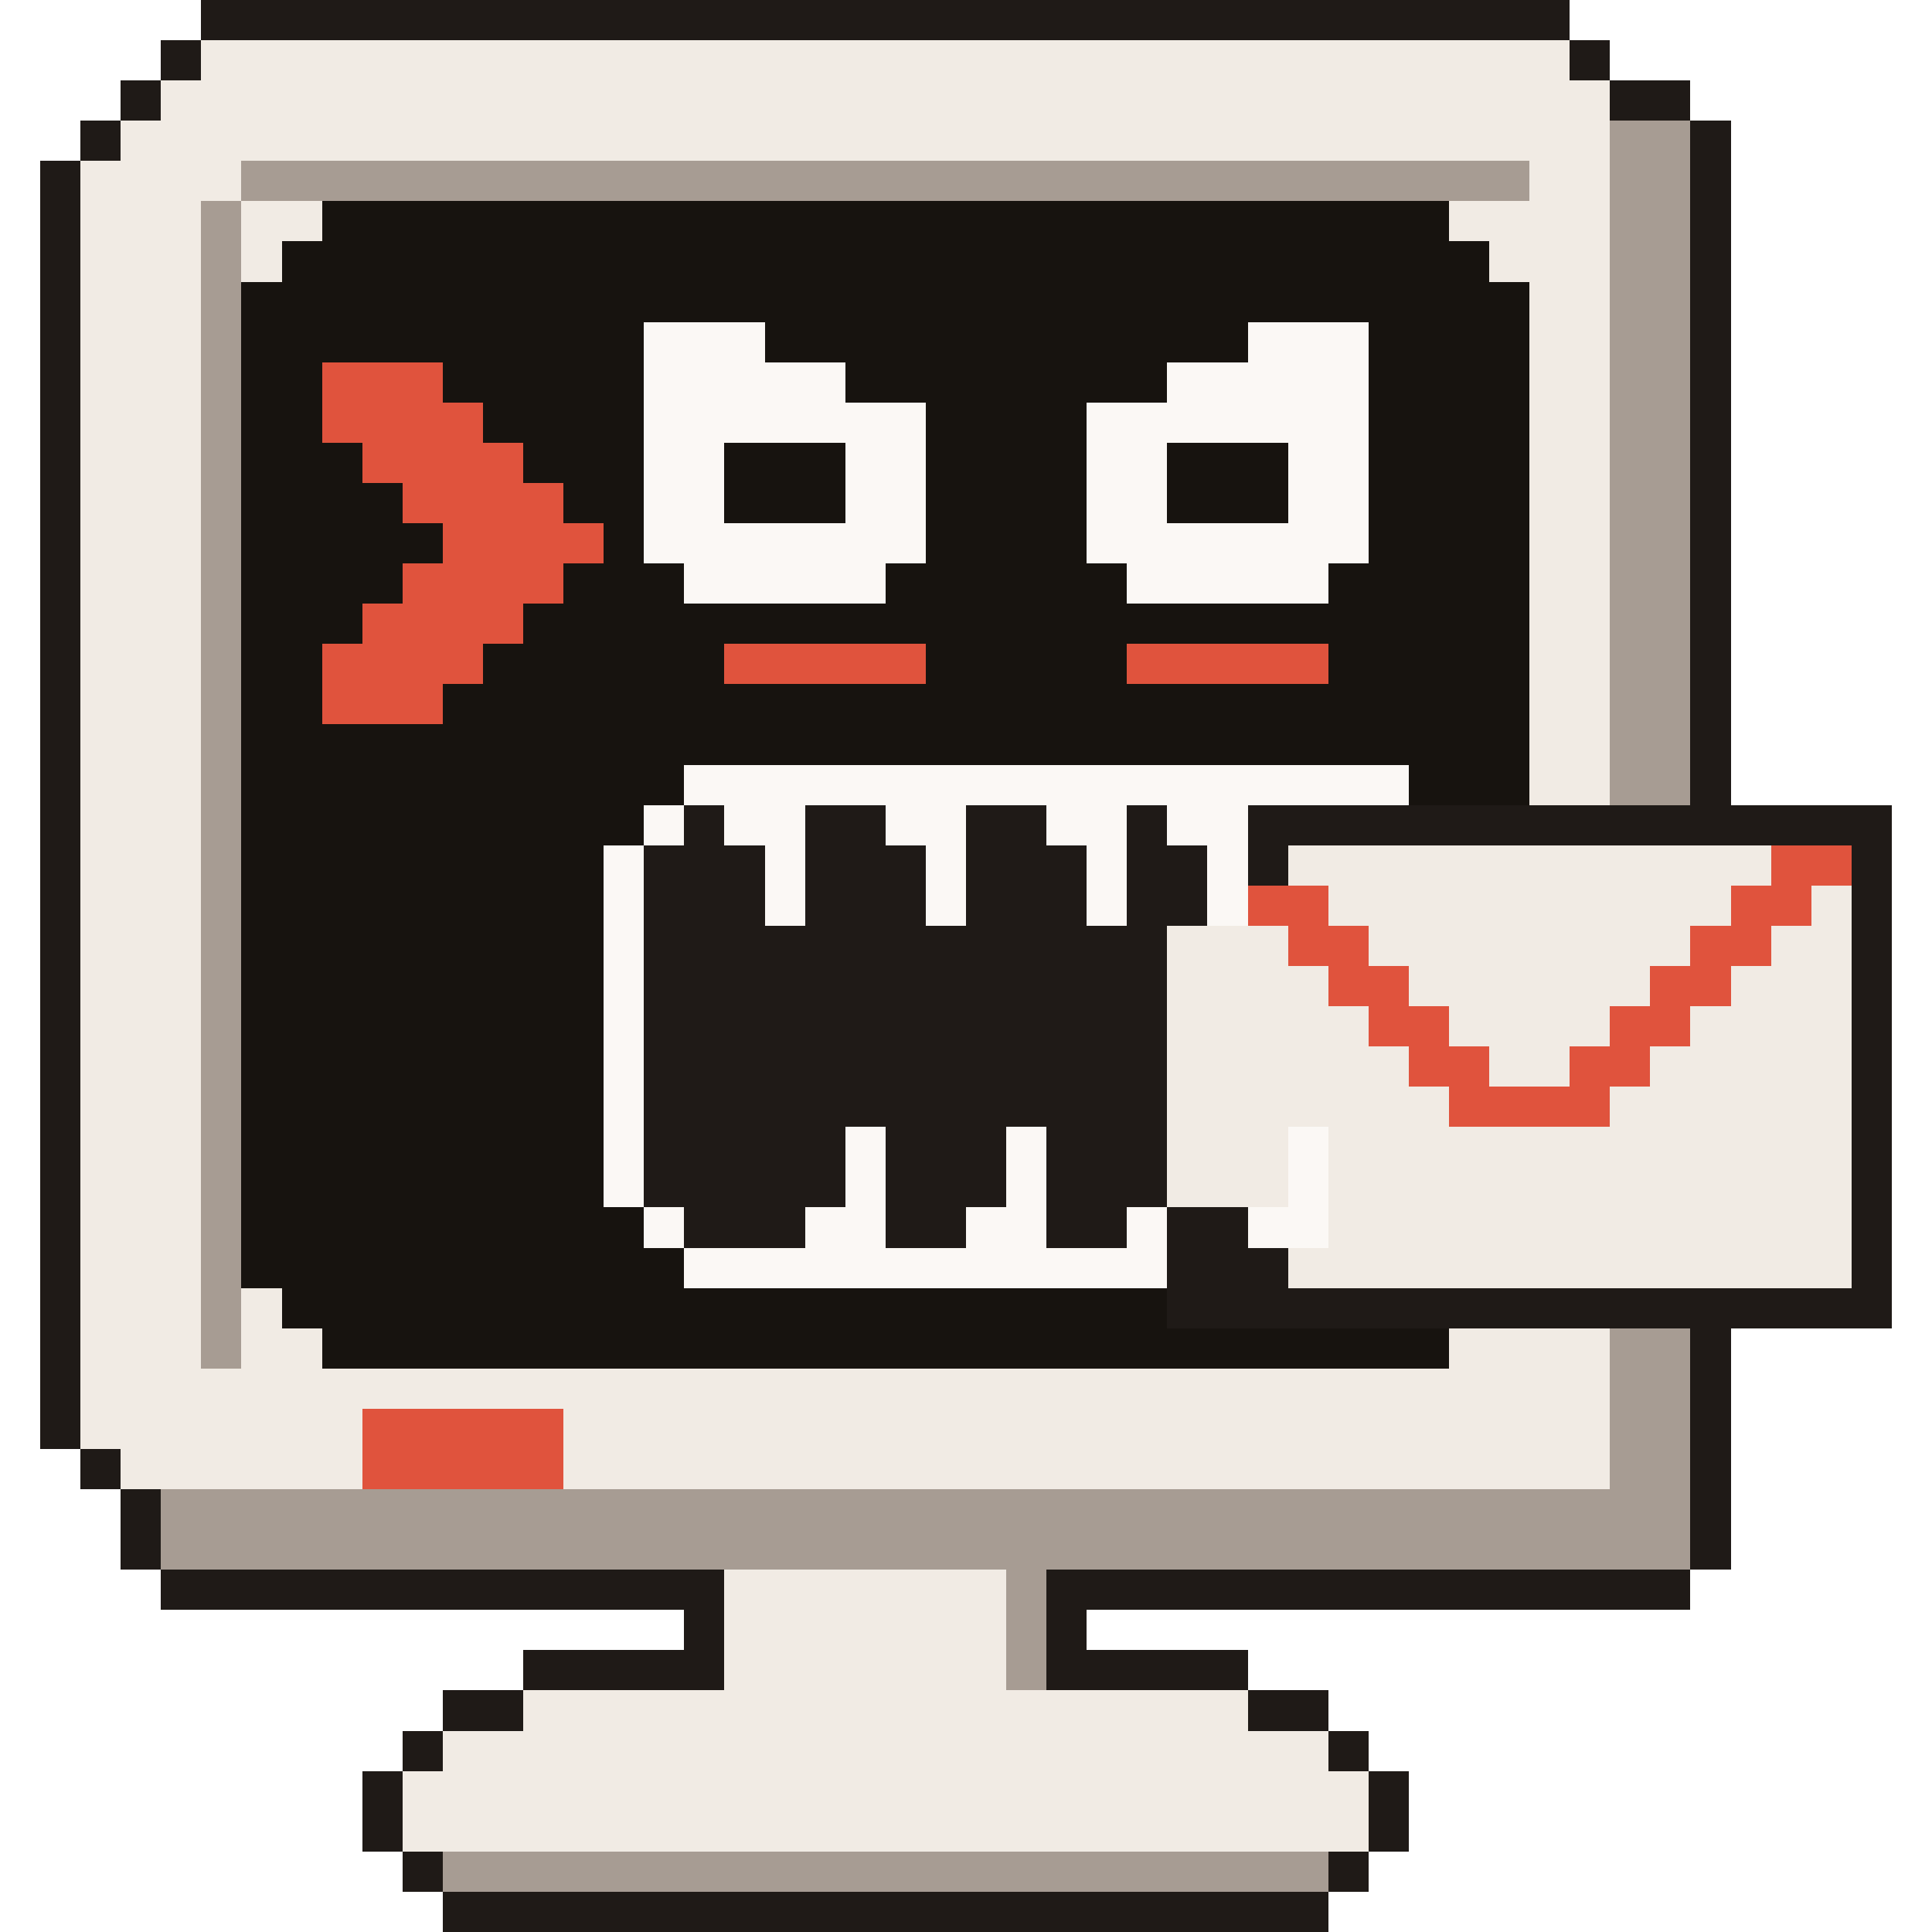
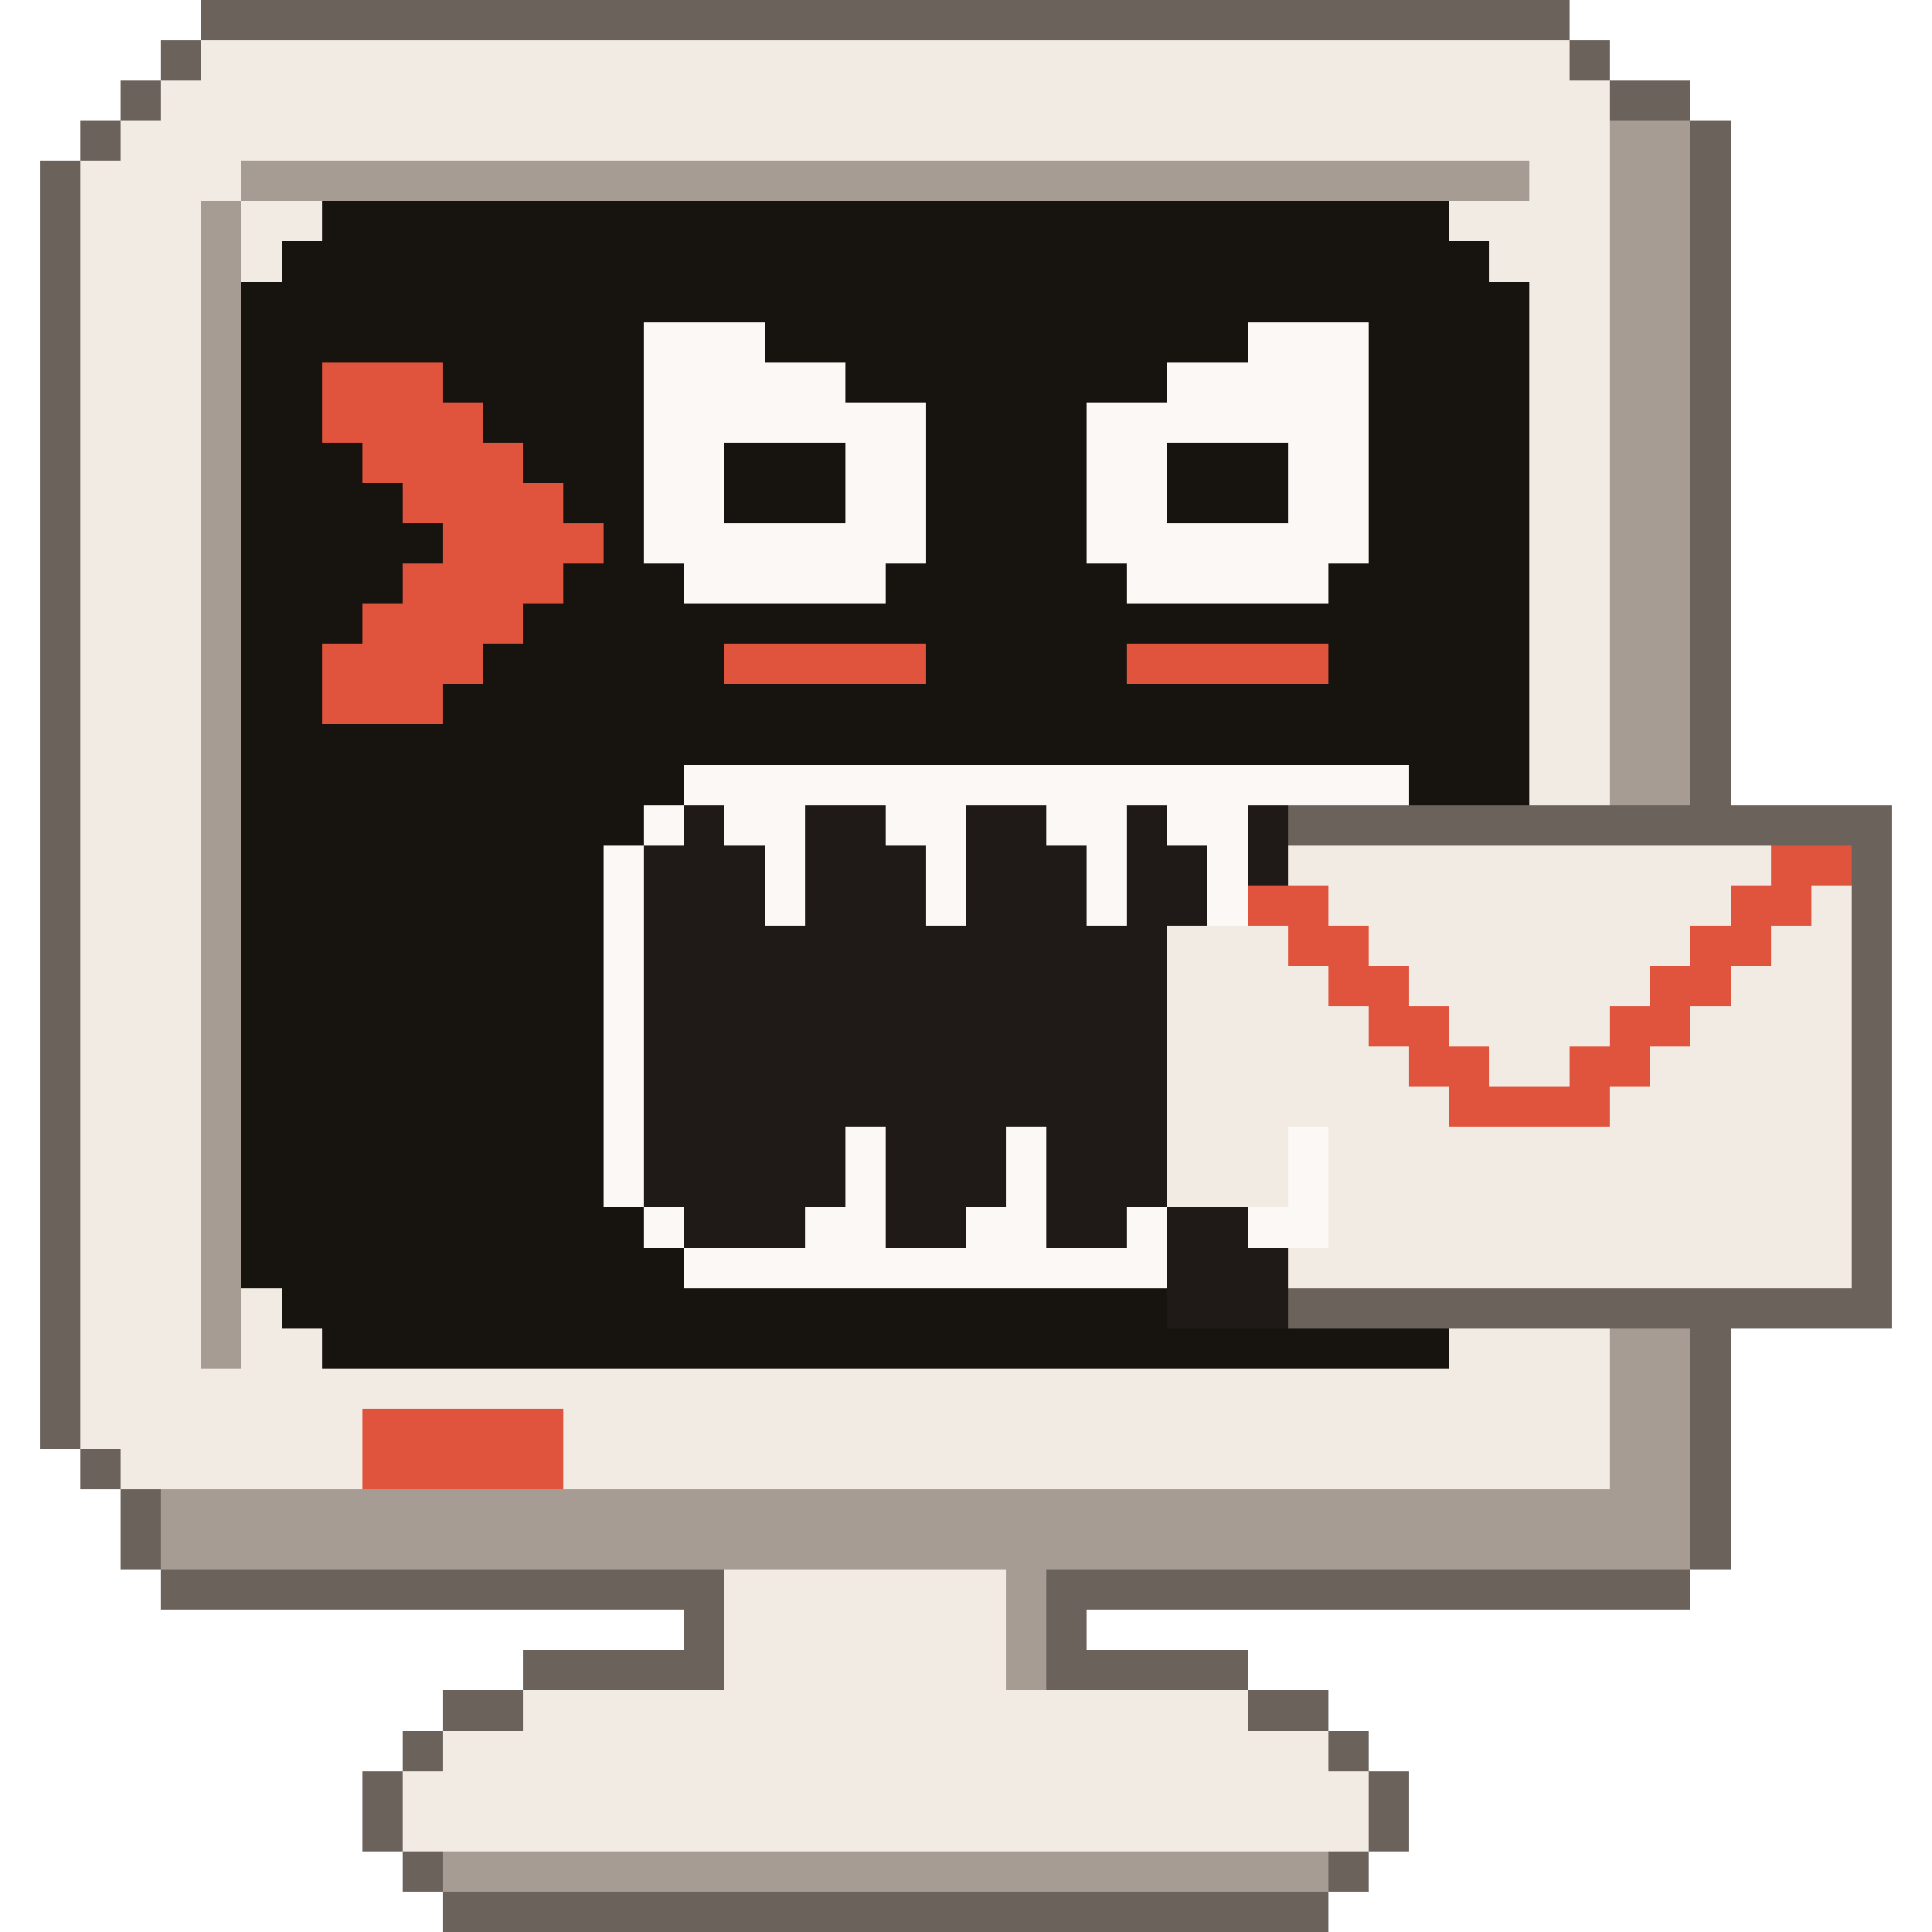
<svg xmlns="http://www.w3.org/2000/svg" viewBox="0 0 48 48" width="48" height="48" role="img" aria-labelledby="t d" shape-rendering="crispEdges">
-   <rect x="5" y="0" width="34" height="1" fill="#1F1A17" />
-   <rect x="4" y="1" width="1" height="1" fill="#1F1A17" />
+   <rect x="5" y="0" width="34" height="1" fill="#6B625C" />
+   <rect x="4" y="1" width="1" height="1" fill="#6B625C" />
  <rect x="5" y="1" width="34" height="1" fill="#F1EBE4" />
-   <rect x="39" y="1" width="1" height="1" fill="#1F1A17" />
-   <rect x="3" y="2" width="1" height="1" fill="#1F1A17" />
+   <rect x="39" y="1" width="1" height="1" fill="#6B625C" />
+   <rect x="3" y="2" width="1" height="1" fill="#6B625C" />
  <rect x="4" y="2" width="36" height="1" fill="#F1EBE4" />
-   <rect x="40" y="2" width="2" height="1" fill="#1F1A17" />
-   <rect x="2" y="3" width="1" height="1" fill="#1F1A17" />
+   <rect x="40" y="2" width="2" height="1" fill="#6B625C" />
+   <rect x="2" y="3" width="1" height="1" fill="#6B625C" />
  <rect x="3" y="3" width="37" height="1" fill="#F1EBE4" />
  <rect x="40" y="3" width="2" height="1" fill="#A79C93" />
-   <rect x="42" y="3" width="1" height="1" fill="#1F1A17" />
-   <rect x="1" y="4" width="1" height="1" fill="#1F1A17" />
+   <rect x="42" y="3" width="1" height="1" fill="#6B625C" />
+   <rect x="1" y="4" width="1" height="1" fill="#6B625C" />
  <rect x="2" y="4" width="4" height="1" fill="#F1EBE4" />
  <rect x="6" y="4" width="32" height="1" fill="#A79C93" />
  <rect x="38" y="4" width="2" height="1" fill="#F1EBE4" />
  <rect x="40" y="4" width="2" height="1" fill="#A79C93" />
-   <rect x="42" y="4" width="1" height="1" fill="#1F1A17" />
-   <rect x="1" y="5" width="1" height="1" fill="#1F1A17" />
+   <rect x="42" y="4" width="1" height="1" fill="#6B625C" />
+   <rect x="1" y="5" width="1" height="1" fill="#6B625C" />
  <rect x="2" y="5" width="3" height="1" fill="#F1EBE4" />
  <rect x="5" y="5" width="1" height="1" fill="#A79C93" />
  <rect x="6" y="5" width="2" height="1" fill="#F1EBE4" />
  <rect x="8" y="5" width="28" height="1" fill="#17130F" />
  <rect x="36" y="5" width="4" height="1" fill="#F1EBE4" />
  <rect x="40" y="5" width="2" height="1" fill="#A79C93" />
-   <rect x="42" y="5" width="1" height="1" fill="#1F1A17" />
-   <rect x="1" y="6" width="1" height="1" fill="#1F1A17" />
+   <rect x="42" y="5" width="1" height="1" fill="#6B625C" />
+   <rect x="1" y="6" width="1" height="1" fill="#6B625C" />
  <rect x="2" y="6" width="3" height="1" fill="#F1EBE4" />
  <rect x="5" y="6" width="1" height="1" fill="#A79C93" />
  <rect x="6" y="6" width="1" height="1" fill="#F1EBE4" />
  <rect x="7" y="6" width="30" height="1" fill="#17130F" />
  <rect x="37" y="6" width="3" height="1" fill="#F1EBE4" />
  <rect x="40" y="6" width="2" height="1" fill="#A79C93" />
-   <rect x="42" y="6" width="1" height="1" fill="#1F1A17" />
-   <rect x="1" y="7" width="1" height="1" fill="#1F1A17" />
+   <rect x="42" y="6" width="1" height="1" fill="#6B625C" />
+   <rect x="1" y="7" width="1" height="1" fill="#6B625C" />
  <rect x="2" y="7" width="3" height="1" fill="#F1EBE4" />
  <rect x="5" y="7" width="1" height="1" fill="#A79C93" />
  <rect x="6" y="7" width="32" height="1" fill="#17130F" />
  <rect x="38" y="7" width="2" height="1" fill="#F1EBE4" />
  <rect x="40" y="7" width="2" height="1" fill="#A79C93" />
-   <rect x="42" y="7" width="1" height="1" fill="#1F1A17" />
-   <rect x="1" y="8" width="1" height="1" fill="#1F1A17" />
+   <rect x="42" y="7" width="1" height="1" fill="#6B625C" />
+   <rect x="1" y="8" width="1" height="1" fill="#6B625C" />
  <rect x="2" y="8" width="3" height="1" fill="#F1EBE4" />
  <rect x="5" y="8" width="1" height="1" fill="#A79C93" />
  <rect x="6" y="8" width="10" height="1" fill="#17130F" />
  <rect x="16" y="8" width="3" height="1" fill="#FBF8F5" />
  <rect x="19" y="8" width="12" height="1" fill="#17130F" />
  <rect x="31" y="8" width="3" height="1" fill="#FBF8F5" />
  <rect x="34" y="8" width="4" height="1" fill="#17130F" />
  <rect x="38" y="8" width="2" height="1" fill="#F1EBE4" />
  <rect x="40" y="8" width="2" height="1" fill="#A79C93" />
-   <rect x="42" y="8" width="1" height="1" fill="#1F1A17" />
-   <rect x="1" y="9" width="1" height="1" fill="#1F1A17" />
+   <rect x="42" y="8" width="1" height="1" fill="#6B625C" />
+   <rect x="1" y="9" width="1" height="1" fill="#6B625C" />
  <rect x="2" y="9" width="3" height="1" fill="#F1EBE4" />
  <rect x="5" y="9" width="1" height="1" fill="#A79C93" />
  <rect x="6" y="9" width="2" height="1" fill="#17130F" />
  <rect x="8" y="9" width="3" height="1" fill="#E0533D" />
  <rect x="11" y="9" width="5" height="1" fill="#17130F" />
  <rect x="16" y="9" width="5" height="1" fill="#FBF8F5" />
  <rect x="21" y="9" width="8" height="1" fill="#17130F" />
  <rect x="29" y="9" width="5" height="1" fill="#FBF8F5" />
  <rect x="34" y="9" width="4" height="1" fill="#17130F" />
  <rect x="38" y="9" width="2" height="1" fill="#F1EBE4" />
  <rect x="40" y="9" width="2" height="1" fill="#A79C93" />
-   <rect x="42" y="9" width="1" height="1" fill="#1F1A17" />
-   <rect x="1" y="10" width="1" height="1" fill="#1F1A17" />
+   <rect x="42" y="9" width="1" height="1" fill="#6B625C" />
+   <rect x="1" y="10" width="1" height="1" fill="#6B625C" />
  <rect x="2" y="10" width="3" height="1" fill="#F1EBE4" />
  <rect x="5" y="10" width="1" height="1" fill="#A79C93" />
  <rect x="6" y="10" width="2" height="1" fill="#17130F" />
  <rect x="8" y="10" width="4" height="1" fill="#E0533D" />
  <rect x="12" y="10" width="4" height="1" fill="#17130F" />
  <rect x="16" y="10" width="7" height="1" fill="#FBF8F5" />
  <rect x="23" y="10" width="4" height="1" fill="#17130F" />
  <rect x="27" y="10" width="7" height="1" fill="#FBF8F5" />
  <rect x="34" y="10" width="4" height="1" fill="#17130F" />
  <rect x="38" y="10" width="2" height="1" fill="#F1EBE4" />
  <rect x="40" y="10" width="2" height="1" fill="#A79C93" />
-   <rect x="42" y="10" width="1" height="1" fill="#1F1A17" />
-   <rect x="1" y="11" width="1" height="1" fill="#1F1A17" />
+   <rect x="42" y="10" width="1" height="1" fill="#6B625C" />
+   <rect x="1" y="11" width="1" height="1" fill="#6B625C" />
  <rect x="2" y="11" width="3" height="1" fill="#F1EBE4" />
  <rect x="5" y="11" width="1" height="1" fill="#A79C93" />
  <rect x="6" y="11" width="3" height="1" fill="#17130F" />
  <rect x="9" y="11" width="4" height="1" fill="#E0533D" />
  <rect x="13" y="11" width="3" height="1" fill="#17130F" />
  <rect x="16" y="11" width="2" height="1" fill="#FBF8F5" />
  <rect x="18" y="11" width="3" height="1" fill="#17130F" />
  <rect x="21" y="11" width="2" height="1" fill="#FBF8F5" />
  <rect x="23" y="11" width="4" height="1" fill="#17130F" />
  <rect x="27" y="11" width="2" height="1" fill="#FBF8F5" />
  <rect x="29" y="11" width="3" height="1" fill="#17130F" />
  <rect x="32" y="11" width="2" height="1" fill="#FBF8F5" />
  <rect x="34" y="11" width="4" height="1" fill="#17130F" />
  <rect x="38" y="11" width="2" height="1" fill="#F1EBE4" />
  <rect x="40" y="11" width="2" height="1" fill="#A79C93" />
-   <rect x="42" y="11" width="1" height="1" fill="#1F1A17" />
-   <rect x="1" y="12" width="1" height="1" fill="#1F1A17" />
+   <rect x="42" y="11" width="1" height="1" fill="#6B625C" />
+   <rect x="1" y="12" width="1" height="1" fill="#6B625C" />
  <rect x="2" y="12" width="3" height="1" fill="#F1EBE4" />
  <rect x="5" y="12" width="1" height="1" fill="#A79C93" />
  <rect x="6" y="12" width="4" height="1" fill="#17130F" />
  <rect x="10" y="12" width="4" height="1" fill="#E0533D" />
  <rect x="14" y="12" width="2" height="1" fill="#17130F" />
  <rect x="16" y="12" width="2" height="1" fill="#FBF8F5" />
  <rect x="18" y="12" width="3" height="1" fill="#17130F" />
  <rect x="21" y="12" width="2" height="1" fill="#FBF8F5" />
  <rect x="23" y="12" width="4" height="1" fill="#17130F" />
  <rect x="27" y="12" width="2" height="1" fill="#FBF8F5" />
  <rect x="29" y="12" width="3" height="1" fill="#17130F" />
  <rect x="32" y="12" width="2" height="1" fill="#FBF8F5" />
  <rect x="34" y="12" width="4" height="1" fill="#17130F" />
  <rect x="38" y="12" width="2" height="1" fill="#F1EBE4" />
  <rect x="40" y="12" width="2" height="1" fill="#A79C93" />
-   <rect x="42" y="12" width="1" height="1" fill="#1F1A17" />
-   <rect x="1" y="13" width="1" height="1" fill="#1F1A17" />
+   <rect x="42" y="12" width="1" height="1" fill="#6B625C" />
+   <rect x="1" y="13" width="1" height="1" fill="#6B625C" />
  <rect x="2" y="13" width="3" height="1" fill="#F1EBE4" />
  <rect x="5" y="13" width="1" height="1" fill="#A79C93" />
  <rect x="6" y="13" width="5" height="1" fill="#17130F" />
  <rect x="11" y="13" width="4" height="1" fill="#E0533D" />
  <rect x="15" y="13" width="1" height="1" fill="#17130F" />
  <rect x="16" y="13" width="7" height="1" fill="#FBF8F5" />
  <rect x="23" y="13" width="4" height="1" fill="#17130F" />
  <rect x="27" y="13" width="7" height="1" fill="#FBF8F5" />
  <rect x="34" y="13" width="4" height="1" fill="#17130F" />
  <rect x="38" y="13" width="2" height="1" fill="#F1EBE4" />
  <rect x="40" y="13" width="2" height="1" fill="#A79C93" />
-   <rect x="42" y="13" width="1" height="1" fill="#1F1A17" />
-   <rect x="1" y="14" width="1" height="1" fill="#1F1A17" />
+   <rect x="42" y="13" width="1" height="1" fill="#6B625C" />
+   <rect x="1" y="14" width="1" height="1" fill="#6B625C" />
  <rect x="2" y="14" width="3" height="1" fill="#F1EBE4" />
  <rect x="5" y="14" width="1" height="1" fill="#A79C93" />
  <rect x="6" y="14" width="4" height="1" fill="#17130F" />
  <rect x="10" y="14" width="4" height="1" fill="#E0533D" />
  <rect x="14" y="14" width="3" height="1" fill="#17130F" />
  <rect x="17" y="14" width="5" height="1" fill="#FBF8F5" />
  <rect x="22" y="14" width="6" height="1" fill="#17130F" />
  <rect x="28" y="14" width="5" height="1" fill="#FBF8F5" />
  <rect x="33" y="14" width="5" height="1" fill="#17130F" />
  <rect x="38" y="14" width="2" height="1" fill="#F1EBE4" />
  <rect x="40" y="14" width="2" height="1" fill="#A79C93" />
-   <rect x="42" y="14" width="1" height="1" fill="#1F1A17" />
-   <rect x="1" y="15" width="1" height="1" fill="#1F1A17" />
+   <rect x="42" y="14" width="1" height="1" fill="#6B625C" />
+   <rect x="1" y="15" width="1" height="1" fill="#6B625C" />
  <rect x="2" y="15" width="3" height="1" fill="#F1EBE4" />
  <rect x="5" y="15" width="1" height="1" fill="#A79C93" />
  <rect x="6" y="15" width="3" height="1" fill="#17130F" />
  <rect x="9" y="15" width="4" height="1" fill="#E0533D" />
  <rect x="13" y="15" width="25" height="1" fill="#17130F" />
  <rect x="38" y="15" width="2" height="1" fill="#F1EBE4" />
  <rect x="40" y="15" width="2" height="1" fill="#A79C93" />
-   <rect x="42" y="15" width="1" height="1" fill="#1F1A17" />
-   <rect x="1" y="16" width="1" height="1" fill="#1F1A17" />
+   <rect x="42" y="15" width="1" height="1" fill="#6B625C" />
+   <rect x="1" y="16" width="1" height="1" fill="#6B625C" />
  <rect x="2" y="16" width="3" height="1" fill="#F1EBE4" />
  <rect x="5" y="16" width="1" height="1" fill="#A79C93" />
  <rect x="6" y="16" width="2" height="1" fill="#17130F" />
  <rect x="8" y="16" width="4" height="1" fill="#E0533D" />
  <rect x="12" y="16" width="6" height="1" fill="#17130F" />
  <rect x="18" y="16" width="5" height="1" fill="#E0533D" />
  <rect x="23" y="16" width="5" height="1" fill="#17130F" />
  <rect x="28" y="16" width="5" height="1" fill="#E0533D" />
  <rect x="33" y="16" width="5" height="1" fill="#17130F" />
  <rect x="38" y="16" width="2" height="1" fill="#F1EBE4" />
  <rect x="40" y="16" width="2" height="1" fill="#A79C93" />
-   <rect x="42" y="16" width="1" height="1" fill="#1F1A17" />
-   <rect x="1" y="17" width="1" height="1" fill="#1F1A17" />
+   <rect x="42" y="16" width="1" height="1" fill="#6B625C" />
+   <rect x="1" y="17" width="1" height="1" fill="#6B625C" />
  <rect x="2" y="17" width="3" height="1" fill="#F1EBE4" />
  <rect x="5" y="17" width="1" height="1" fill="#A79C93" />
  <rect x="6" y="17" width="2" height="1" fill="#17130F" />
  <rect x="8" y="17" width="3" height="1" fill="#E0533D" />
  <rect x="11" y="17" width="27" height="1" fill="#17130F" />
  <rect x="38" y="17" width="2" height="1" fill="#F1EBE4" />
  <rect x="40" y="17" width="2" height="1" fill="#A79C93" />
-   <rect x="42" y="17" width="1" height="1" fill="#1F1A17" />
-   <rect x="1" y="18" width="1" height="1" fill="#1F1A17" />
+   <rect x="42" y="17" width="1" height="1" fill="#6B625C" />
+   <rect x="1" y="18" width="1" height="1" fill="#6B625C" />
  <rect x="2" y="18" width="3" height="1" fill="#F1EBE4" />
  <rect x="5" y="18" width="1" height="1" fill="#A79C93" />
  <rect x="6" y="18" width="32" height="1" fill="#17130F" />
  <rect x="38" y="18" width="2" height="1" fill="#F1EBE4" />
  <rect x="40" y="18" width="2" height="1" fill="#A79C93" />
-   <rect x="42" y="18" width="1" height="1" fill="#1F1A17" />
-   <rect x="1" y="19" width="1" height="1" fill="#1F1A17" />
+   <rect x="42" y="18" width="1" height="1" fill="#6B625C" />
+   <rect x="1" y="19" width="1" height="1" fill="#6B625C" />
  <rect x="2" y="19" width="3" height="1" fill="#F1EBE4" />
  <rect x="5" y="19" width="1" height="1" fill="#A79C93" />
  <rect x="6" y="19" width="11" height="1" fill="#17130F" />
  <rect x="17" y="19" width="18" height="1" fill="#FBF8F5" />
  <rect x="35" y="19" width="3" height="1" fill="#17130F" />
  <rect x="38" y="19" width="2" height="1" fill="#F1EBE4" />
  <rect x="40" y="19" width="2" height="1" fill="#A79C93" />
-   <rect x="42" y="19" width="1" height="1" fill="#1F1A17" />
-   <rect x="1" y="20" width="1" height="1" fill="#1F1A17" />
+   <rect x="42" y="19" width="1" height="1" fill="#6B625C" />
+   <rect x="1" y="20" width="1" height="1" fill="#6B625C" />
  <rect x="2" y="20" width="3" height="1" fill="#F1EBE4" />
  <rect x="5" y="20" width="1" height="1" fill="#A79C93" />
  <rect x="6" y="20" width="10" height="1" fill="#17130F" />
  <rect x="16" y="20" width="1" height="1" fill="#FBF8F5" />
  <rect x="17" y="20" width="1" height="1" fill="#1F1A17" />
  <rect x="18" y="20" width="2" height="1" fill="#FBF8F5" />
  <rect x="20" y="20" width="2" height="1" fill="#1F1A17" />
  <rect x="22" y="20" width="2" height="1" fill="#FBF8F5" />
  <rect x="24" y="20" width="2" height="1" fill="#1F1A17" />
  <rect x="26" y="20" width="2" height="1" fill="#FBF8F5" />
  <rect x="28" y="20" width="1" height="1" fill="#1F1A17" />
  <rect x="29" y="20" width="2" height="1" fill="#FBF8F5" />
  <rect x="31" y="20" width="1" height="1" fill="#1F1A17" />
-   <rect x="32" y="20" width="15" height="1" fill="#1F1A17" />
-   <rect x="1" y="21" width="1" height="1" fill="#1F1A17" />
+   <rect x="32" y="20" width="15" height="1" fill="#6B625C" />
+   <rect x="1" y="21" width="1" height="1" fill="#6B625C" />
  <rect x="2" y="21" width="3" height="1" fill="#F1EBE4" />
  <rect x="5" y="21" width="1" height="1" fill="#A79C93" />
  <rect x="6" y="21" width="9" height="1" fill="#17130F" />
  <rect x="15" y="21" width="1" height="1" fill="#FBF8F5" />
  <rect x="16" y="21" width="3" height="1" fill="#1F1A17" />
  <rect x="19" y="21" width="1" height="1" fill="#FBF8F5" />
  <rect x="20" y="21" width="3" height="1" fill="#1F1A17" />
  <rect x="23" y="21" width="1" height="1" fill="#FBF8F5" />
  <rect x="24" y="21" width="3" height="1" fill="#1F1A17" />
  <rect x="27" y="21" width="1" height="1" fill="#FBF8F5" />
  <rect x="28" y="21" width="2" height="1" fill="#1F1A17" />
  <rect x="30" y="21" width="1" height="1" fill="#FBF8F5" />
  <rect x="31" y="21" width="1" height="1" fill="#1F1A17" />
  <rect x="32" y="21" width="12" height="1" fill="#F1EBE4" />
  <rect x="44" y="21" width="2" height="1" fill="#E0533D" />
-   <rect x="46" y="21" width="1" height="1" fill="#1F1A17" />
-   <rect x="1" y="22" width="1" height="1" fill="#1F1A17" />
+   <rect x="46" y="21" width="1" height="1" fill="#6B625C" />
+   <rect x="1" y="22" width="1" height="1" fill="#6B625C" />
  <rect x="2" y="22" width="3" height="1" fill="#F1EBE4" />
  <rect x="5" y="22" width="1" height="1" fill="#A79C93" />
  <rect x="6" y="22" width="9" height="1" fill="#17130F" />
  <rect x="15" y="22" width="1" height="1" fill="#FBF8F5" />
  <rect x="16" y="22" width="3" height="1" fill="#1F1A17" />
  <rect x="19" y="22" width="1" height="1" fill="#FBF8F5" />
  <rect x="20" y="22" width="3" height="1" fill="#1F1A17" />
  <rect x="23" y="22" width="1" height="1" fill="#FBF8F5" />
  <rect x="24" y="22" width="3" height="1" fill="#1F1A17" />
  <rect x="27" y="22" width="1" height="1" fill="#FBF8F5" />
  <rect x="28" y="22" width="2" height="1" fill="#1F1A17" />
  <rect x="30" y="22" width="1" height="1" fill="#FBF8F5" />
  <rect x="31" y="22" width="2" height="1" fill="#E0533D" />
  <rect x="33" y="22" width="10" height="1" fill="#F1EBE4" />
  <rect x="43" y="22" width="2" height="1" fill="#E0533D" />
  <rect x="45" y="22" width="1" height="1" fill="#F1EBE4" />
-   <rect x="46" y="22" width="1" height="1" fill="#1F1A17" />
-   <rect x="1" y="23" width="1" height="1" fill="#1F1A17" />
+   <rect x="46" y="22" width="1" height="1" fill="#6B625C" />
+   <rect x="1" y="23" width="1" height="1" fill="#6B625C" />
  <rect x="2" y="23" width="3" height="1" fill="#F1EBE4" />
  <rect x="5" y="23" width="1" height="1" fill="#A79C93" />
  <rect x="6" y="23" width="9" height="1" fill="#17130F" />
  <rect x="15" y="23" width="1" height="1" fill="#FBF8F5" />
  <rect x="16" y="23" width="13" height="1" fill="#1F1A17" />
  <rect x="29" y="23" width="3" height="1" fill="#F1EBE4" />
  <rect x="32" y="23" width="2" height="1" fill="#E0533D" />
  <rect x="34" y="23" width="8" height="1" fill="#F1EBE4" />
  <rect x="42" y="23" width="2" height="1" fill="#E0533D" />
  <rect x="44" y="23" width="2" height="1" fill="#F1EBE4" />
-   <rect x="46" y="23" width="1" height="1" fill="#1F1A17" />
-   <rect x="1" y="24" width="1" height="1" fill="#1F1A17" />
+   <rect x="46" y="23" width="1" height="1" fill="#6B625C" />
+   <rect x="1" y="24" width="1" height="1" fill="#6B625C" />
  <rect x="2" y="24" width="3" height="1" fill="#F1EBE4" />
  <rect x="5" y="24" width="1" height="1" fill="#A79C93" />
  <rect x="6" y="24" width="9" height="1" fill="#17130F" />
  <rect x="15" y="24" width="1" height="1" fill="#FBF8F5" />
  <rect x="16" y="24" width="13" height="1" fill="#1F1A17" />
  <rect x="29" y="24" width="4" height="1" fill="#F1EBE4" />
  <rect x="33" y="24" width="2" height="1" fill="#E0533D" />
  <rect x="35" y="24" width="6" height="1" fill="#F1EBE4" />
  <rect x="41" y="24" width="2" height="1" fill="#E0533D" />
  <rect x="43" y="24" width="3" height="1" fill="#F1EBE4" />
-   <rect x="46" y="24" width="1" height="1" fill="#1F1A17" />
-   <rect x="1" y="25" width="1" height="1" fill="#1F1A17" />
+   <rect x="46" y="24" width="1" height="1" fill="#6B625C" />
+   <rect x="1" y="25" width="1" height="1" fill="#6B625C" />
  <rect x="2" y="25" width="3" height="1" fill="#F1EBE4" />
  <rect x="5" y="25" width="1" height="1" fill="#A79C93" />
  <rect x="6" y="25" width="9" height="1" fill="#17130F" />
  <rect x="15" y="25" width="1" height="1" fill="#FBF8F5" />
  <rect x="16" y="25" width="13" height="1" fill="#1F1A17" />
  <rect x="29" y="25" width="5" height="1" fill="#F1EBE4" />
  <rect x="34" y="25" width="2" height="1" fill="#E0533D" />
  <rect x="36" y="25" width="4" height="1" fill="#F1EBE4" />
  <rect x="40" y="25" width="2" height="1" fill="#E0533D" />
  <rect x="42" y="25" width="4" height="1" fill="#F1EBE4" />
-   <rect x="46" y="25" width="1" height="1" fill="#1F1A17" />
-   <rect x="1" y="26" width="1" height="1" fill="#1F1A17" />
+   <rect x="46" y="25" width="1" height="1" fill="#6B625C" />
+   <rect x="1" y="26" width="1" height="1" fill="#6B625C" />
  <rect x="2" y="26" width="3" height="1" fill="#F1EBE4" />
  <rect x="5" y="26" width="1" height="1" fill="#A79C93" />
  <rect x="6" y="26" width="9" height="1" fill="#17130F" />
  <rect x="15" y="26" width="1" height="1" fill="#FBF8F5" />
  <rect x="16" y="26" width="13" height="1" fill="#1F1A17" />
  <rect x="29" y="26" width="6" height="1" fill="#F1EBE4" />
  <rect x="35" y="26" width="2" height="1" fill="#E0533D" />
  <rect x="37" y="26" width="2" height="1" fill="#F1EBE4" />
  <rect x="39" y="26" width="2" height="1" fill="#E0533D" />
  <rect x="41" y="26" width="5" height="1" fill="#F1EBE4" />
-   <rect x="46" y="26" width="1" height="1" fill="#1F1A17" />
-   <rect x="1" y="27" width="1" height="1" fill="#1F1A17" />
+   <rect x="46" y="26" width="1" height="1" fill="#6B625C" />
+   <rect x="1" y="27" width="1" height="1" fill="#6B625C" />
  <rect x="2" y="27" width="3" height="1" fill="#F1EBE4" />
  <rect x="5" y="27" width="1" height="1" fill="#A79C93" />
  <rect x="6" y="27" width="9" height="1" fill="#17130F" />
  <rect x="15" y="27" width="1" height="1" fill="#FBF8F5" />
  <rect x="16" y="27" width="13" height="1" fill="#1F1A17" />
  <rect x="29" y="27" width="7" height="1" fill="#F1EBE4" />
  <rect x="36" y="27" width="4" height="1" fill="#E0533D" />
  <rect x="40" y="27" width="6" height="1" fill="#F1EBE4" />
-   <rect x="46" y="27" width="1" height="1" fill="#1F1A17" />
-   <rect x="1" y="28" width="1" height="1" fill="#1F1A17" />
+   <rect x="46" y="27" width="1" height="1" fill="#6B625C" />
+   <rect x="1" y="28" width="1" height="1" fill="#6B625C" />
  <rect x="2" y="28" width="3" height="1" fill="#F1EBE4" />
  <rect x="5" y="28" width="1" height="1" fill="#A79C93" />
  <rect x="6" y="28" width="9" height="1" fill="#17130F" />
  <rect x="15" y="28" width="1" height="1" fill="#FBF8F5" />
  <rect x="16" y="28" width="5" height="1" fill="#1F1A17" />
  <rect x="21" y="28" width="1" height="1" fill="#FBF8F5" />
  <rect x="22" y="28" width="3" height="1" fill="#1F1A17" />
  <rect x="25" y="28" width="1" height="1" fill="#FBF8F5" />
  <rect x="26" y="28" width="3" height="1" fill="#1F1A17" />
  <rect x="29" y="28" width="3" height="1" fill="#F1EBE4" />
  <rect x="32" y="28" width="1" height="1" fill="#FBF8F5" />
  <rect x="33" y="28" width="13" height="1" fill="#F1EBE4" />
-   <rect x="46" y="28" width="1" height="1" fill="#1F1A17" />
-   <rect x="1" y="29" width="1" height="1" fill="#1F1A17" />
+   <rect x="46" y="28" width="1" height="1" fill="#6B625C" />
+   <rect x="1" y="29" width="1" height="1" fill="#6B625C" />
  <rect x="2" y="29" width="3" height="1" fill="#F1EBE4" />
  <rect x="5" y="29" width="1" height="1" fill="#A79C93" />
  <rect x="6" y="29" width="9" height="1" fill="#17130F" />
  <rect x="15" y="29" width="1" height="1" fill="#FBF8F5" />
  <rect x="16" y="29" width="5" height="1" fill="#1F1A17" />
  <rect x="21" y="29" width="1" height="1" fill="#FBF8F5" />
  <rect x="22" y="29" width="3" height="1" fill="#1F1A17" />
  <rect x="25" y="29" width="1" height="1" fill="#FBF8F5" />
  <rect x="26" y="29" width="3" height="1" fill="#1F1A17" />
  <rect x="29" y="29" width="3" height="1" fill="#F1EBE4" />
  <rect x="32" y="29" width="1" height="1" fill="#FBF8F5" />
  <rect x="33" y="29" width="13" height="1" fill="#F1EBE4" />
-   <rect x="46" y="29" width="1" height="1" fill="#1F1A17" />
-   <rect x="1" y="30" width="1" height="1" fill="#1F1A17" />
+   <rect x="46" y="29" width="1" height="1" fill="#6B625C" />
+   <rect x="1" y="30" width="1" height="1" fill="#6B625C" />
  <rect x="2" y="30" width="3" height="1" fill="#F1EBE4" />
  <rect x="5" y="30" width="1" height="1" fill="#A79C93" />
  <rect x="6" y="30" width="10" height="1" fill="#17130F" />
  <rect x="16" y="30" width="1" height="1" fill="#FBF8F5" />
  <rect x="17" y="30" width="3" height="1" fill="#1F1A17" />
  <rect x="20" y="30" width="2" height="1" fill="#FBF8F5" />
  <rect x="22" y="30" width="2" height="1" fill="#1F1A17" />
  <rect x="24" y="30" width="2" height="1" fill="#FBF8F5" />
  <rect x="26" y="30" width="2" height="1" fill="#1F1A17" />
  <rect x="28" y="30" width="1" height="1" fill="#FBF8F5" />
  <rect x="29" y="30" width="2" height="1" fill="#1F1A17" />
  <rect x="31" y="30" width="2" height="1" fill="#FBF8F5" />
  <rect x="33" y="30" width="13" height="1" fill="#F1EBE4" />
-   <rect x="46" y="30" width="1" height="1" fill="#1F1A17" />
-   <rect x="1" y="31" width="1" height="1" fill="#1F1A17" />
+   <rect x="46" y="30" width="1" height="1" fill="#6B625C" />
+   <rect x="1" y="31" width="1" height="1" fill="#6B625C" />
  <rect x="2" y="31" width="3" height="1" fill="#F1EBE4" />
  <rect x="5" y="31" width="1" height="1" fill="#A79C93" />
  <rect x="6" y="31" width="11" height="1" fill="#17130F" />
  <rect x="17" y="31" width="12" height="1" fill="#FBF8F5" />
  <rect x="29" y="31" width="3" height="1" fill="#1F1A17" />
  <rect x="32" y="31" width="14" height="1" fill="#F1EBE4" />
-   <rect x="46" y="31" width="1" height="1" fill="#1F1A17" />
-   <rect x="1" y="32" width="1" height="1" fill="#1F1A17" />
+   <rect x="46" y="31" width="1" height="1" fill="#6B625C" />
+   <rect x="1" y="32" width="1" height="1" fill="#6B625C" />
  <rect x="2" y="32" width="3" height="1" fill="#F1EBE4" />
  <rect x="5" y="32" width="1" height="1" fill="#A79C93" />
  <rect x="6" y="32" width="1" height="1" fill="#F1EBE4" />
  <rect x="7" y="32" width="22" height="1" fill="#17130F" />
  <rect x="29" y="32" width="3" height="1" fill="#1F1A17" />
-   <rect x="32" y="32" width="15" height="1" fill="#1F1A17" />
-   <rect x="1" y="33" width="1" height="1" fill="#1F1A17" />
+   <rect x="32" y="32" width="15" height="1" fill="#6B625C" />
+   <rect x="1" y="33" width="1" height="1" fill="#6B625C" />
  <rect x="2" y="33" width="3" height="1" fill="#F1EBE4" />
  <rect x="5" y="33" width="1" height="1" fill="#A79C93" />
  <rect x="6" y="33" width="2" height="1" fill="#F1EBE4" />
  <rect x="8" y="33" width="28" height="1" fill="#17130F" />
  <rect x="36" y="33" width="4" height="1" fill="#F1EBE4" />
  <rect x="40" y="33" width="2" height="1" fill="#A79C93" />
-   <rect x="42" y="33" width="1" height="1" fill="#1F1A17" />
-   <rect x="1" y="34" width="1" height="1" fill="#1F1A17" />
+   <rect x="42" y="33" width="1" height="1" fill="#6B625C" />
+   <rect x="1" y="34" width="1" height="1" fill="#6B625C" />
  <rect x="2" y="34" width="38" height="1" fill="#F1EBE4" />
  <rect x="40" y="34" width="2" height="1" fill="#A79C93" />
-   <rect x="42" y="34" width="1" height="1" fill="#1F1A17" />
-   <rect x="1" y="35" width="1" height="1" fill="#1F1A17" />
+   <rect x="42" y="34" width="1" height="1" fill="#6B625C" />
+   <rect x="1" y="35" width="1" height="1" fill="#6B625C" />
  <rect x="2" y="35" width="7" height="1" fill="#F1EBE4" />
  <rect x="9" y="35" width="5" height="1" fill="#E0533D" />
  <rect x="14" y="35" width="26" height="1" fill="#F1EBE4" />
  <rect x="40" y="35" width="2" height="1" fill="#A79C93" />
-   <rect x="42" y="35" width="1" height="1" fill="#1F1A17" />
-   <rect x="2" y="36" width="1" height="1" fill="#1F1A17" />
+   <rect x="42" y="35" width="1" height="1" fill="#6B625C" />
+   <rect x="2" y="36" width="1" height="1" fill="#6B625C" />
  <rect x="3" y="36" width="6" height="1" fill="#F1EBE4" />
  <rect x="9" y="36" width="5" height="1" fill="#E0533D" />
  <rect x="14" y="36" width="26" height="1" fill="#F1EBE4" />
  <rect x="40" y="36" width="2" height="1" fill="#A79C93" />
-   <rect x="42" y="36" width="1" height="1" fill="#1F1A17" />
-   <rect x="3" y="37" width="1" height="1" fill="#1F1A17" />
+   <rect x="42" y="36" width="1" height="1" fill="#6B625C" />
+   <rect x="3" y="37" width="1" height="1" fill="#6B625C" />
  <rect x="4" y="37" width="38" height="1" fill="#A79C93" />
-   <rect x="42" y="37" width="1" height="1" fill="#1F1A17" />
-   <rect x="3" y="38" width="1" height="1" fill="#1F1A17" />
+   <rect x="42" y="37" width="1" height="1" fill="#6B625C" />
+   <rect x="3" y="38" width="1" height="1" fill="#6B625C" />
  <rect x="4" y="38" width="38" height="1" fill="#A79C93" />
-   <rect x="42" y="38" width="1" height="1" fill="#1F1A17" />
-   <rect x="4" y="39" width="14" height="1" fill="#1F1A17" />
+   <rect x="42" y="38" width="1" height="1" fill="#6B625C" />
+   <rect x="4" y="39" width="14" height="1" fill="#6B625C" />
  <rect x="18" y="39" width="7" height="1" fill="#F1EBE4" />
  <rect x="25" y="39" width="1" height="1" fill="#A79C93" />
-   <rect x="26" y="39" width="16" height="1" fill="#1F1A17" />
-   <rect x="17" y="40" width="1" height="1" fill="#1F1A17" />
+   <rect x="26" y="39" width="16" height="1" fill="#6B625C" />
+   <rect x="17" y="40" width="1" height="1" fill="#6B625C" />
  <rect x="18" y="40" width="7" height="1" fill="#F1EBE4" />
  <rect x="25" y="40" width="1" height="1" fill="#A79C93" />
-   <rect x="26" y="40" width="1" height="1" fill="#1F1A17" />
-   <rect x="13" y="41" width="5" height="1" fill="#1F1A17" />
+   <rect x="26" y="40" width="1" height="1" fill="#6B625C" />
+   <rect x="13" y="41" width="5" height="1" fill="#6B625C" />
  <rect x="18" y="41" width="7" height="1" fill="#F1EBE4" />
  <rect x="25" y="41" width="1" height="1" fill="#A79C93" />
-   <rect x="26" y="41" width="5" height="1" fill="#1F1A17" />
-   <rect x="11" y="42" width="2" height="1" fill="#1F1A17" />
+   <rect x="26" y="41" width="5" height="1" fill="#6B625C" />
+   <rect x="11" y="42" width="2" height="1" fill="#6B625C" />
  <rect x="13" y="42" width="18" height="1" fill="#F1EBE4" />
-   <rect x="31" y="42" width="2" height="1" fill="#1F1A17" />
-   <rect x="10" y="43" width="1" height="1" fill="#1F1A17" />
+   <rect x="31" y="42" width="2" height="1" fill="#6B625C" />
+   <rect x="10" y="43" width="1" height="1" fill="#6B625C" />
  <rect x="11" y="43" width="22" height="1" fill="#F1EBE4" />
-   <rect x="33" y="43" width="1" height="1" fill="#1F1A17" />
-   <rect x="9" y="44" width="1" height="1" fill="#1F1A17" />
+   <rect x="33" y="43" width="1" height="1" fill="#6B625C" />
+   <rect x="9" y="44" width="1" height="1" fill="#6B625C" />
  <rect x="10" y="44" width="24" height="1" fill="#F1EBE4" />
-   <rect x="34" y="44" width="1" height="1" fill="#1F1A17" />
-   <rect x="9" y="45" width="1" height="1" fill="#1F1A17" />
+   <rect x="34" y="44" width="1" height="1" fill="#6B625C" />
+   <rect x="9" y="45" width="1" height="1" fill="#6B625C" />
  <rect x="10" y="45" width="24" height="1" fill="#F1EBE4" />
-   <rect x="34" y="45" width="1" height="1" fill="#1F1A17" />
-   <rect x="10" y="46" width="1" height="1" fill="#1F1A17" />
+   <rect x="34" y="45" width="1" height="1" fill="#6B625C" />
+   <rect x="10" y="46" width="1" height="1" fill="#6B625C" />
  <rect x="11" y="46" width="22" height="1" fill="#A79C93" />
-   <rect x="33" y="46" width="1" height="1" fill="#1F1A17" />
-   <rect x="11" y="47" width="22" height="1" fill="#1F1A17" />
+   <rect x="33" y="46" width="1" height="1" fill="#6B625C" />
+   <rect x="11" y="47" width="22" height="1" fill="#6B625C" />
</svg>
